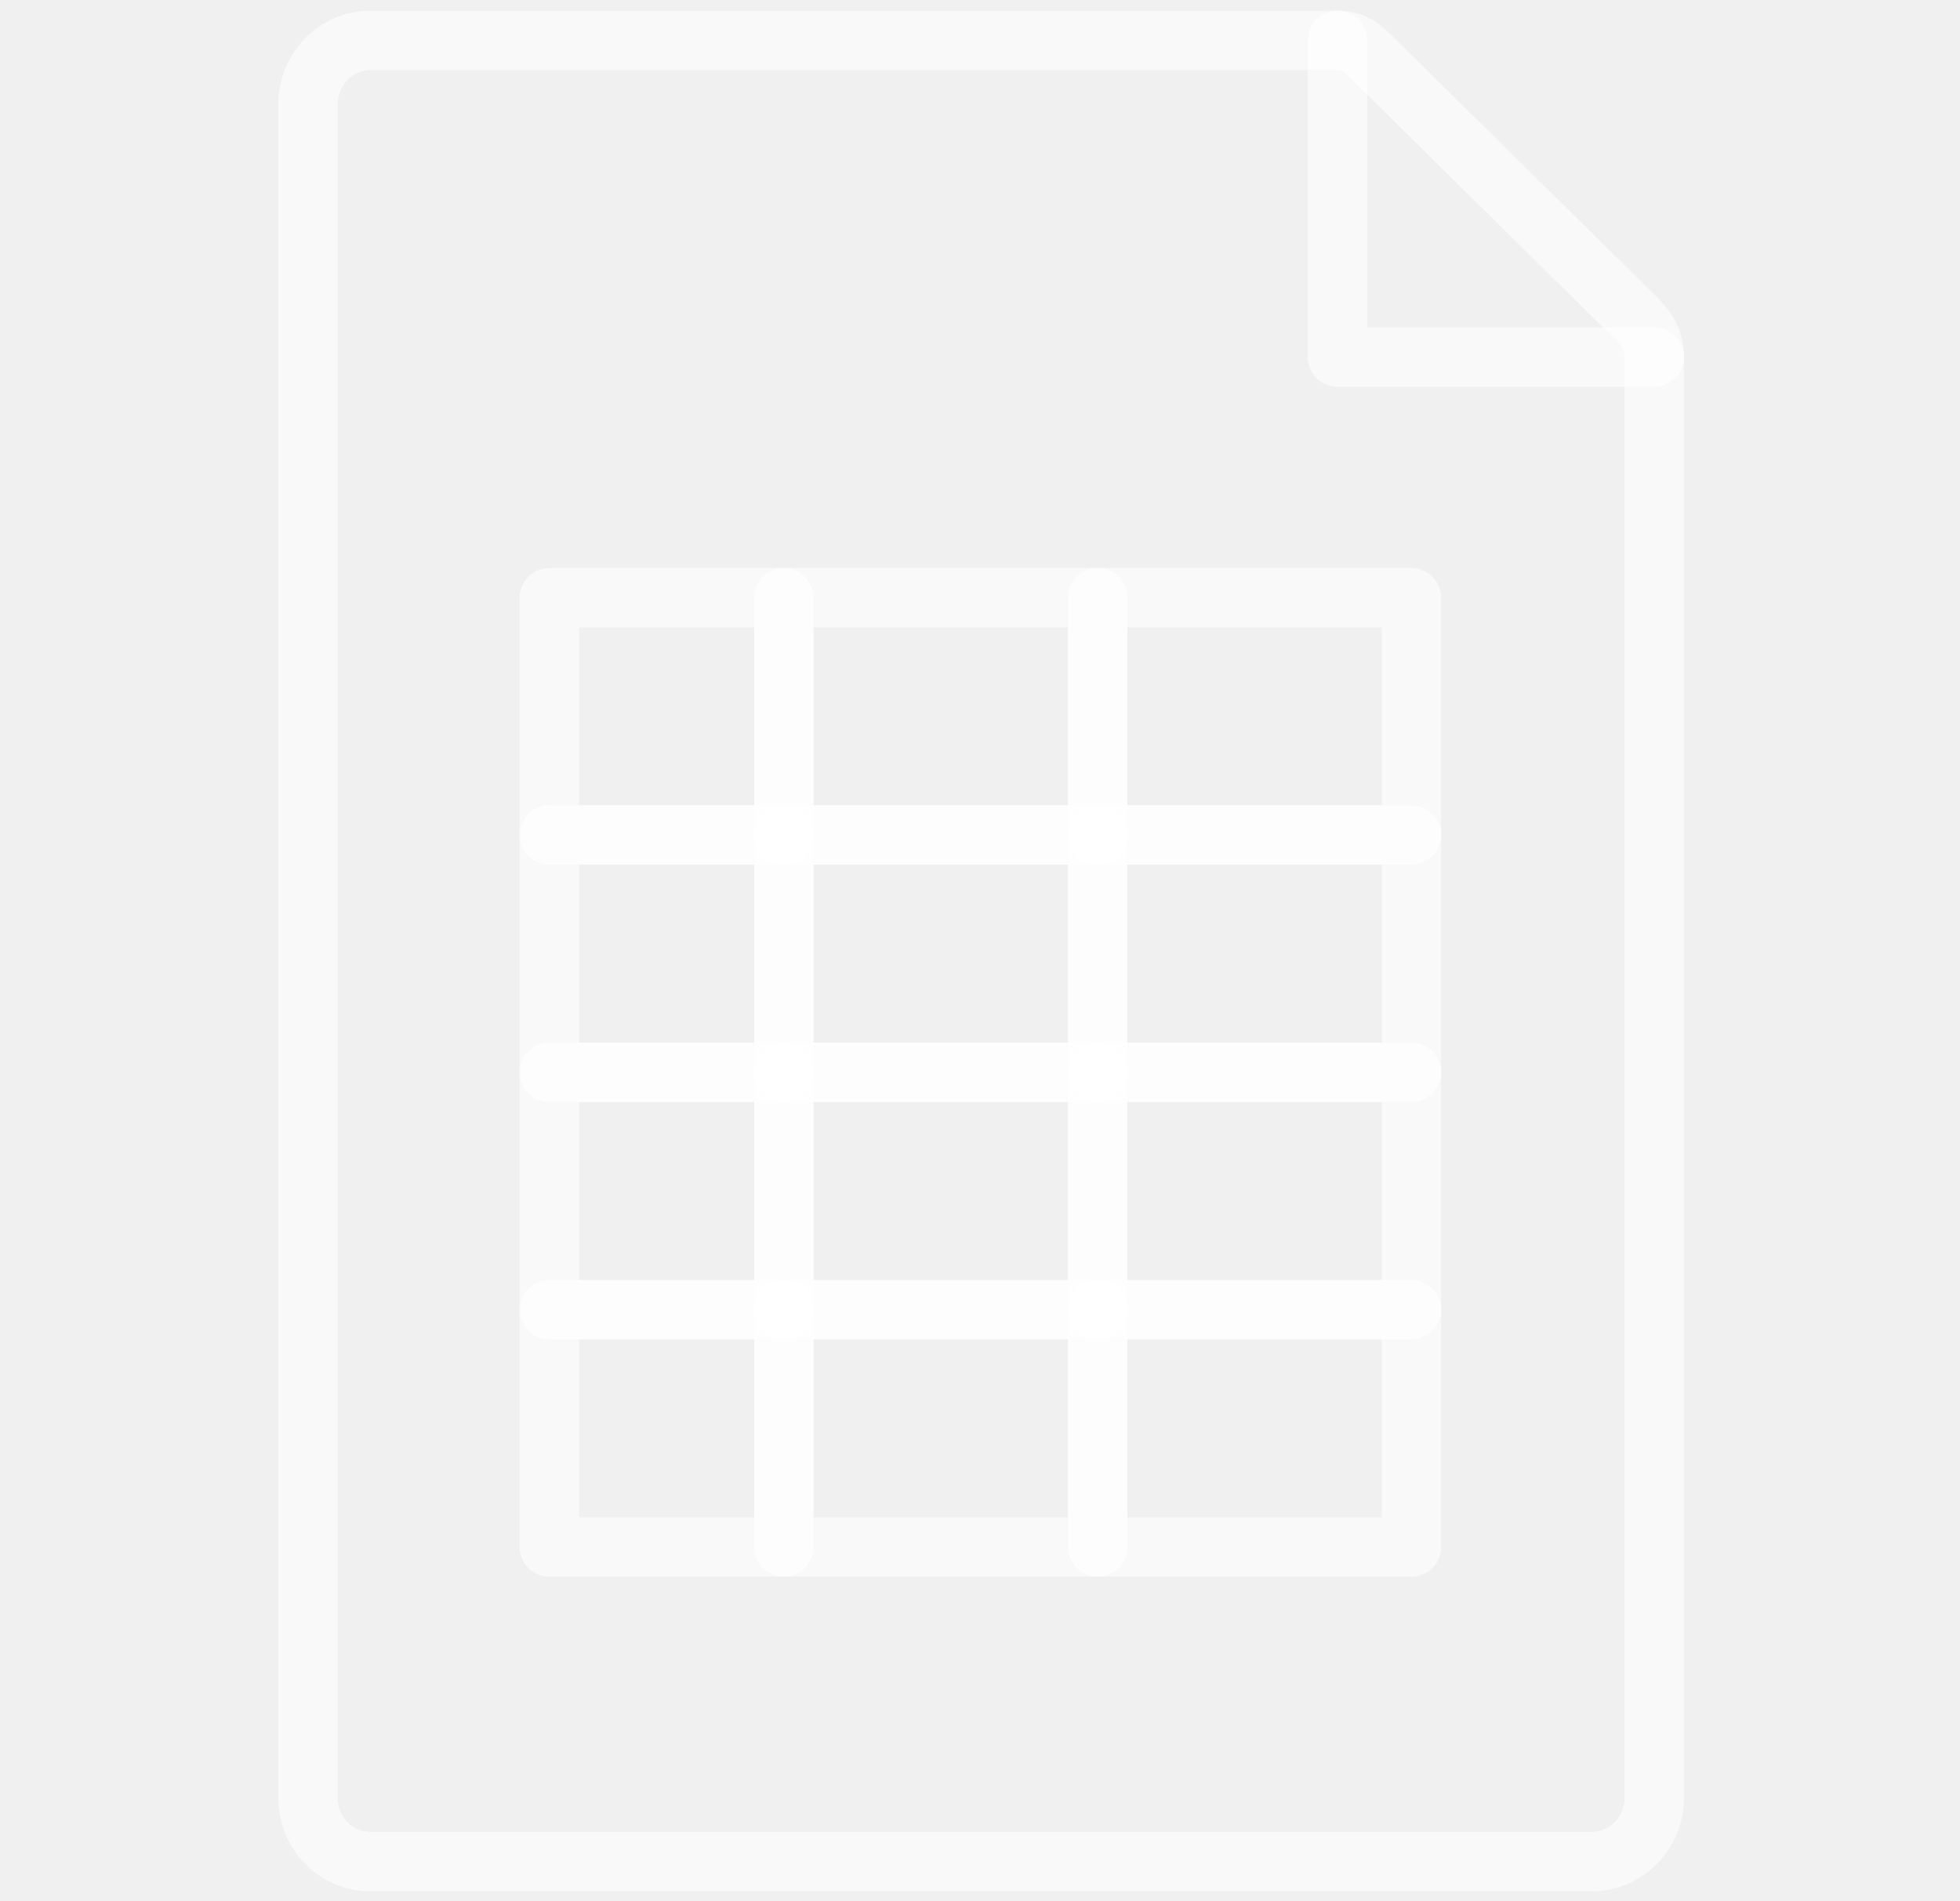
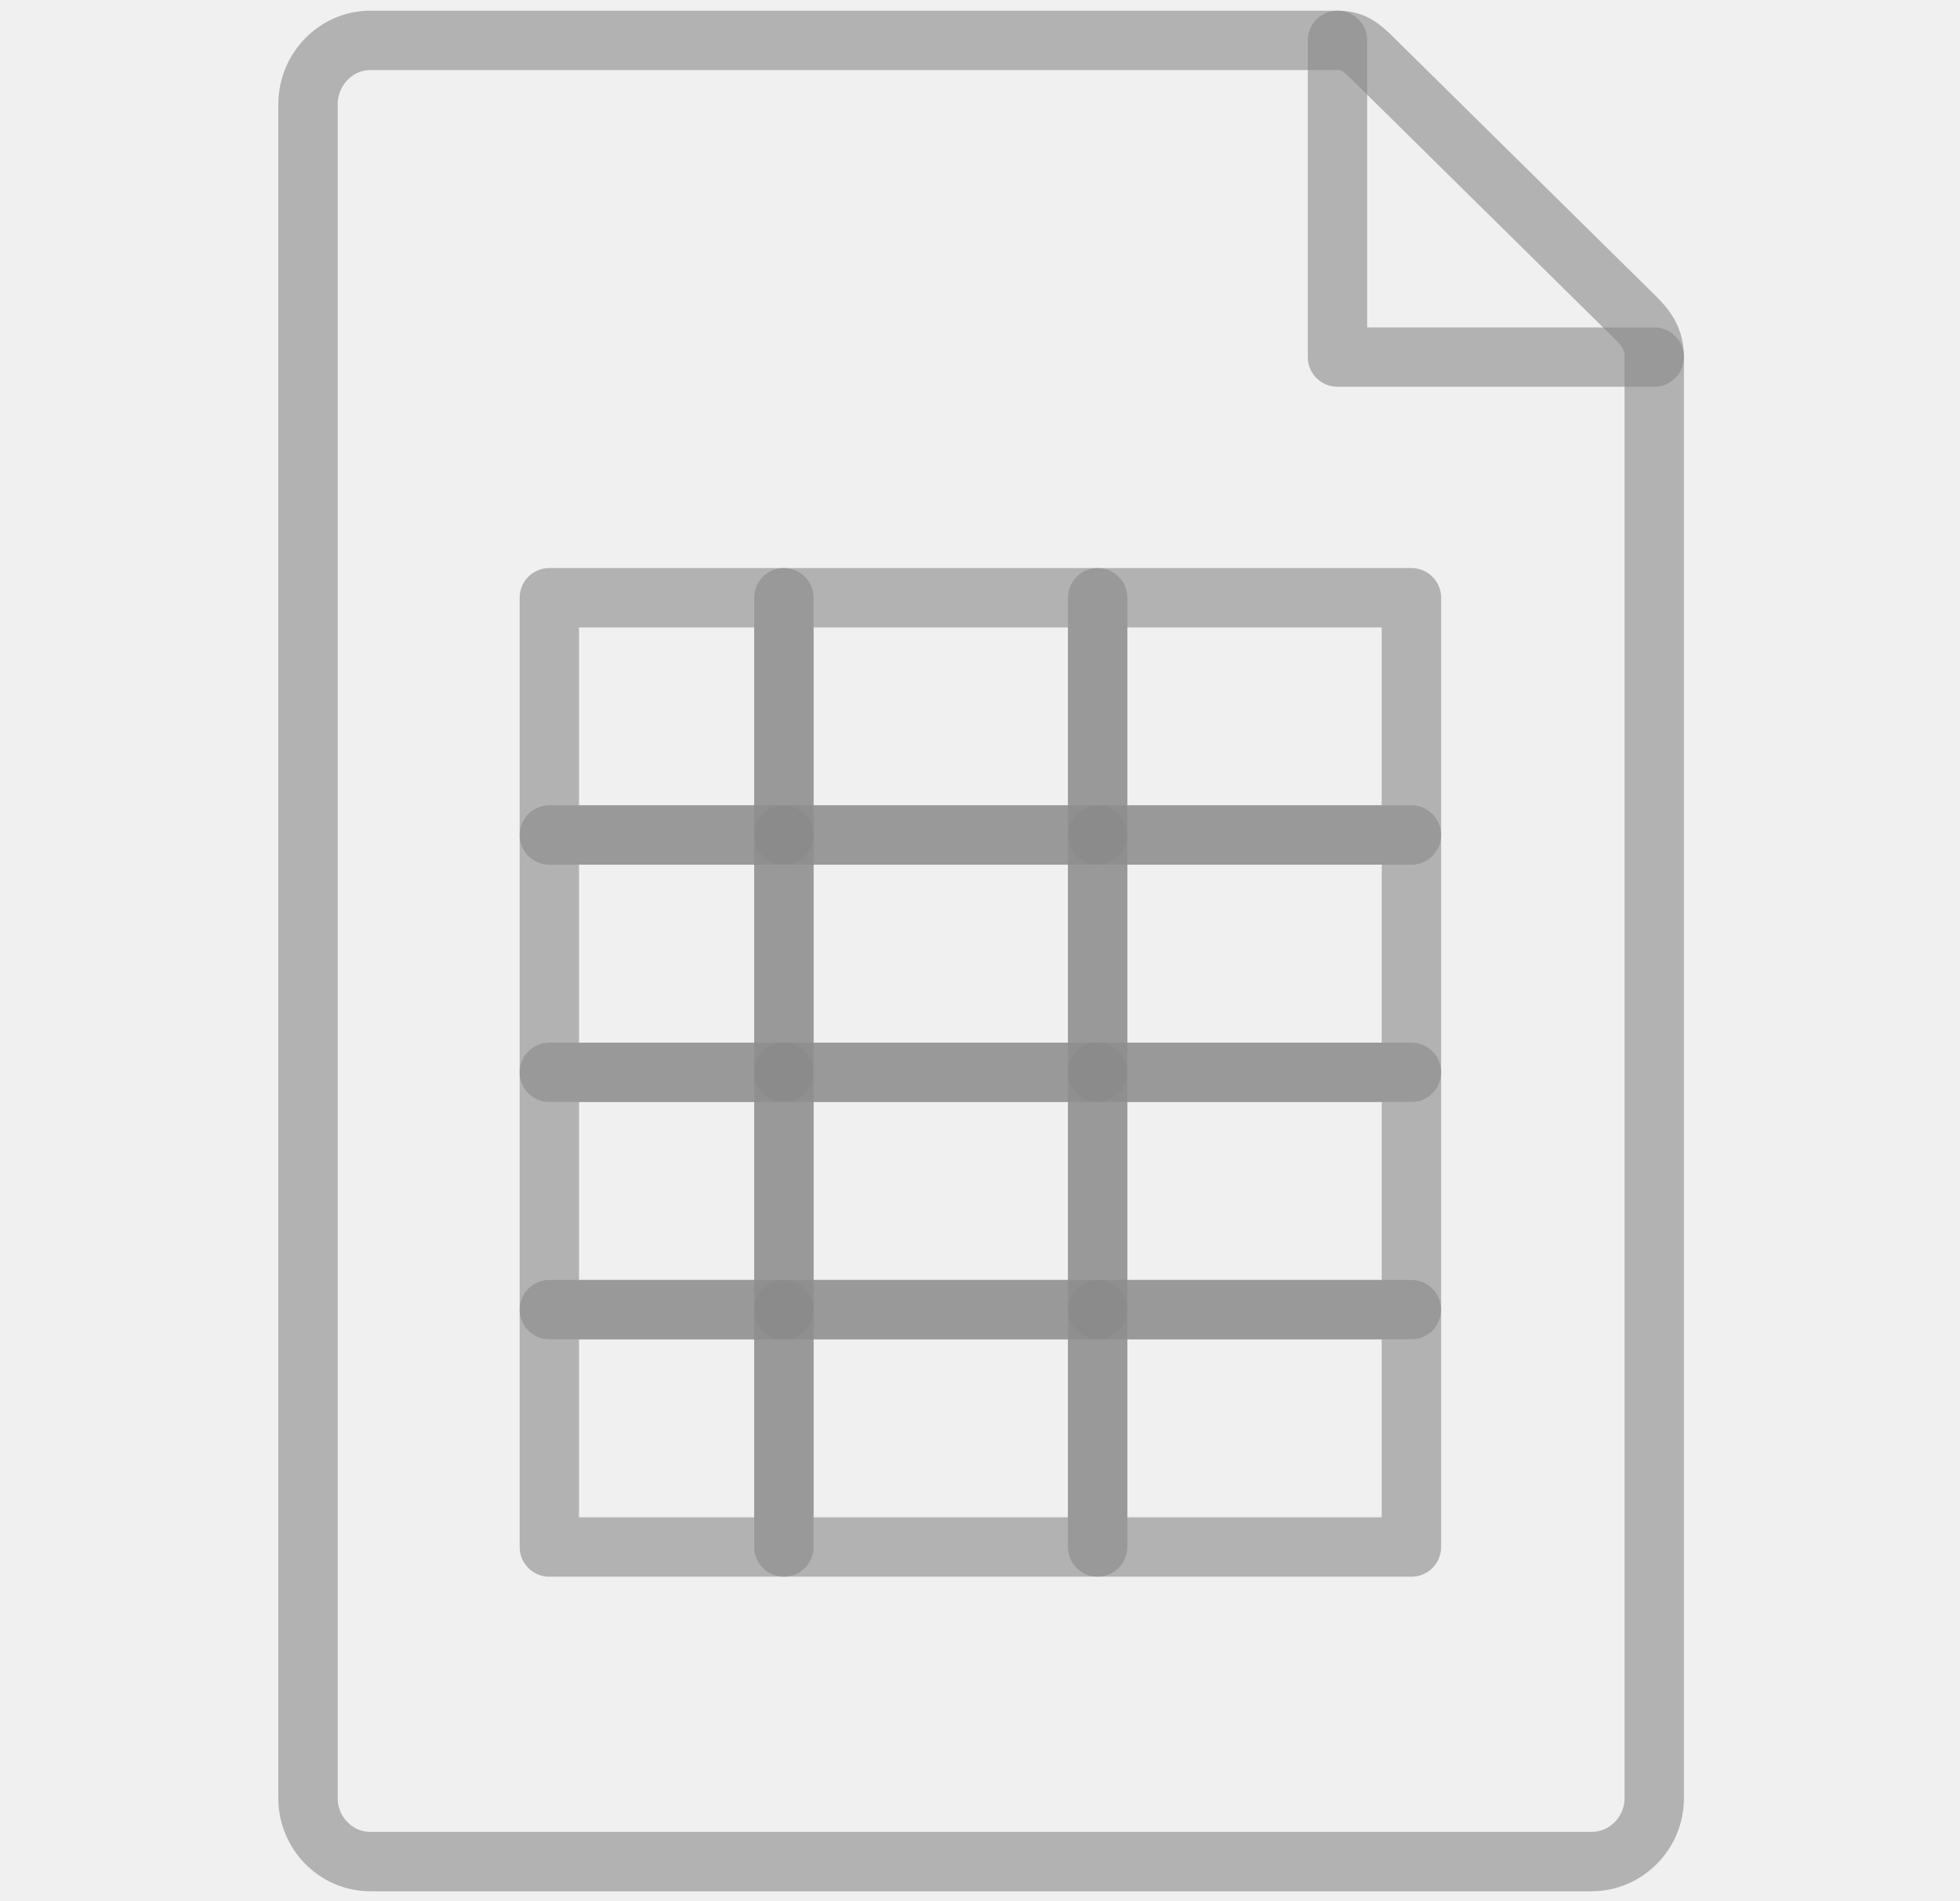
<svg xmlns="http://www.w3.org/2000/svg" width="33" height="32" viewBox="0 0 33 32" fill="none">
  <g clip-path="url(#clip0_325_43679)">
-     <path d="M22.519 0.68V6.013H27.852" stroke="white" stroke-opacity="0.6" stroke-miterlimit="10" stroke-linecap="round" stroke-linejoin="round" />
-     <path d="M27.852 30.28C27.852 30.862 27.38 31.346 26.797 31.346H6.235C5.653 31.346 5.186 30.862 5.186 30.28V1.754C5.186 1.172 5.653 0.68 6.235 0.68H22.519C22.796 0.68 22.924 0.799 23.121 0.993L27.538 5.351C27.738 5.549 27.852 5.731 27.852 6.013V30.28Z" stroke="white" stroke-opacity="0.6" stroke-miterlimit="10" stroke-linecap="round" stroke-linejoin="round" />
-     <path d="M13.198 14.06H9.249V18.056H13.198V14.06Z" stroke="white" stroke-opacity="0.6" stroke-linecap="round" stroke-linejoin="round" />
-     <path d="M13.198 10.065H9.249V14.06H13.198V10.065Z" stroke="white" stroke-opacity="0.6" stroke-linecap="round" stroke-linejoin="round" />
-     <path d="M13.198 18.057H9.249V22.052H13.198V18.057Z" stroke="white" stroke-opacity="0.6" stroke-linecap="round" stroke-linejoin="round" />
-     <path d="M13.198 22.053H9.249V26.049H13.198V22.053Z" stroke="white" stroke-opacity="0.6" stroke-linecap="round" stroke-linejoin="round" />
-     <path d="M18.481 14.06H13.198V18.056H18.481V14.06Z" stroke="white" stroke-opacity="0.6" stroke-linecap="round" stroke-linejoin="round" />
-     <path d="M18.481 10.065H13.198V14.06H18.481V10.065Z" stroke="white" stroke-opacity="0.6" stroke-linecap="round" stroke-linejoin="round" />
-     <path d="M18.481 18.057H13.198V22.052H18.481V18.057Z" stroke="white" stroke-opacity="0.6" stroke-linecap="round" stroke-linejoin="round" />
-     <path d="M18.481 22.053H13.198V26.049H18.481V22.053Z" stroke="white" stroke-opacity="0.6" stroke-linecap="round" stroke-linejoin="round" />
-     <path d="M23.764 14.06H18.481V18.056H23.764V14.06Z" stroke="white" stroke-opacity="0.6" stroke-linecap="round" stroke-linejoin="round" />
-     <path d="M23.764 10.065H18.481V14.06H23.764V10.065Z" stroke="white" stroke-opacity="0.6" stroke-linecap="round" stroke-linejoin="round" />
-     <path d="M23.764 18.057H18.481V22.052H23.764V18.057Z" stroke="white" stroke-opacity="0.6" stroke-linecap="round" stroke-linejoin="round" />
-     <path d="M23.764 22.053H18.481V26.049H23.764V22.053Z" stroke="white" stroke-opacity="0.6" stroke-linecap="round" stroke-linejoin="round" />
+     <path d="M22.519 0.68V6.013H27.852" stroke="#898989" stroke-opacity="0.6" stroke-miterlimit="10" stroke-linecap="round" stroke-linejoin="round" />
+     <path d="M27.852 30.28C27.852 30.862 27.38 31.346 26.797 31.346H6.235C5.653 31.346 5.186 30.862 5.186 30.28V1.754C5.186 1.172 5.653 0.68 6.235 0.68H22.519C22.796 0.68 22.924 0.799 23.121 0.993L27.538 5.351C27.738 5.549 27.852 5.731 27.852 6.013V30.28Z" stroke="#898989" stroke-opacity="0.6" stroke-miterlimit="10" stroke-linecap="round" stroke-linejoin="round" />
+     <path d="M13.198 14.06H9.249V18.056H13.198V14.06Z" stroke="#898989" stroke-opacity="0.6" stroke-linecap="round" stroke-linejoin="round" />
+     <path d="M13.198 10.065H9.249V14.06H13.198V10.065Z" stroke="#898989" stroke-opacity="0.6" stroke-linecap="round" stroke-linejoin="round" />
+     <path d="M13.198 18.057H9.249V22.052H13.198V18.057Z" stroke="#898989" stroke-opacity="0.6" stroke-linecap="round" stroke-linejoin="round" />
+     <path d="M13.198 22.053H9.249V26.049H13.198V22.053Z" stroke="#898989" stroke-opacity="0.6" stroke-linecap="round" stroke-linejoin="round" />
+     <path d="M18.481 14.06H13.198V18.056H18.481V14.06Z" stroke="#898989" stroke-opacity="0.6" stroke-linecap="round" stroke-linejoin="round" />
+     <path d="M18.481 10.065H13.198V14.06H18.481V10.065Z" stroke="#898989" stroke-opacity="0.6" stroke-linecap="round" stroke-linejoin="round" />
+     <path d="M18.481 18.057H13.198V22.052H18.481V18.057Z" stroke="#898989" stroke-opacity="0.6" stroke-linecap="round" stroke-linejoin="round" />
+     <path d="M18.481 22.053H13.198V26.049H18.481V22.053Z" stroke="#898989" stroke-opacity="0.6" stroke-linecap="round" stroke-linejoin="round" />
+     <path d="M23.764 14.06H18.481V18.056H23.764V14.06Z" stroke="#898989" stroke-opacity="0.6" stroke-linecap="round" stroke-linejoin="round" />
+     <path d="M23.764 10.065H18.481V14.06H23.764V10.065Z" stroke="#898989" stroke-opacity="0.6" stroke-linecap="round" stroke-linejoin="round" />
+     <path d="M23.764 18.057H18.481V22.052H23.764V18.057Z" stroke="#898989" stroke-opacity="0.6" stroke-linecap="round" stroke-linejoin="round" />
+     <path d="M23.764 22.053H18.481V26.049H23.764V22.053Z" stroke="#898989" stroke-opacity="0.6" stroke-linecap="round" stroke-linejoin="round" />
  </g>
  <defs>
    <clipPath id="clip0_325_43679">
-       <rect width="32" height="32" fill="white" transform="translate(0.5)" />
+       <rect width="32" height="32" fill="#898989" transform="translate(0.5)" />
    </clipPath>
  </defs>
</svg>
